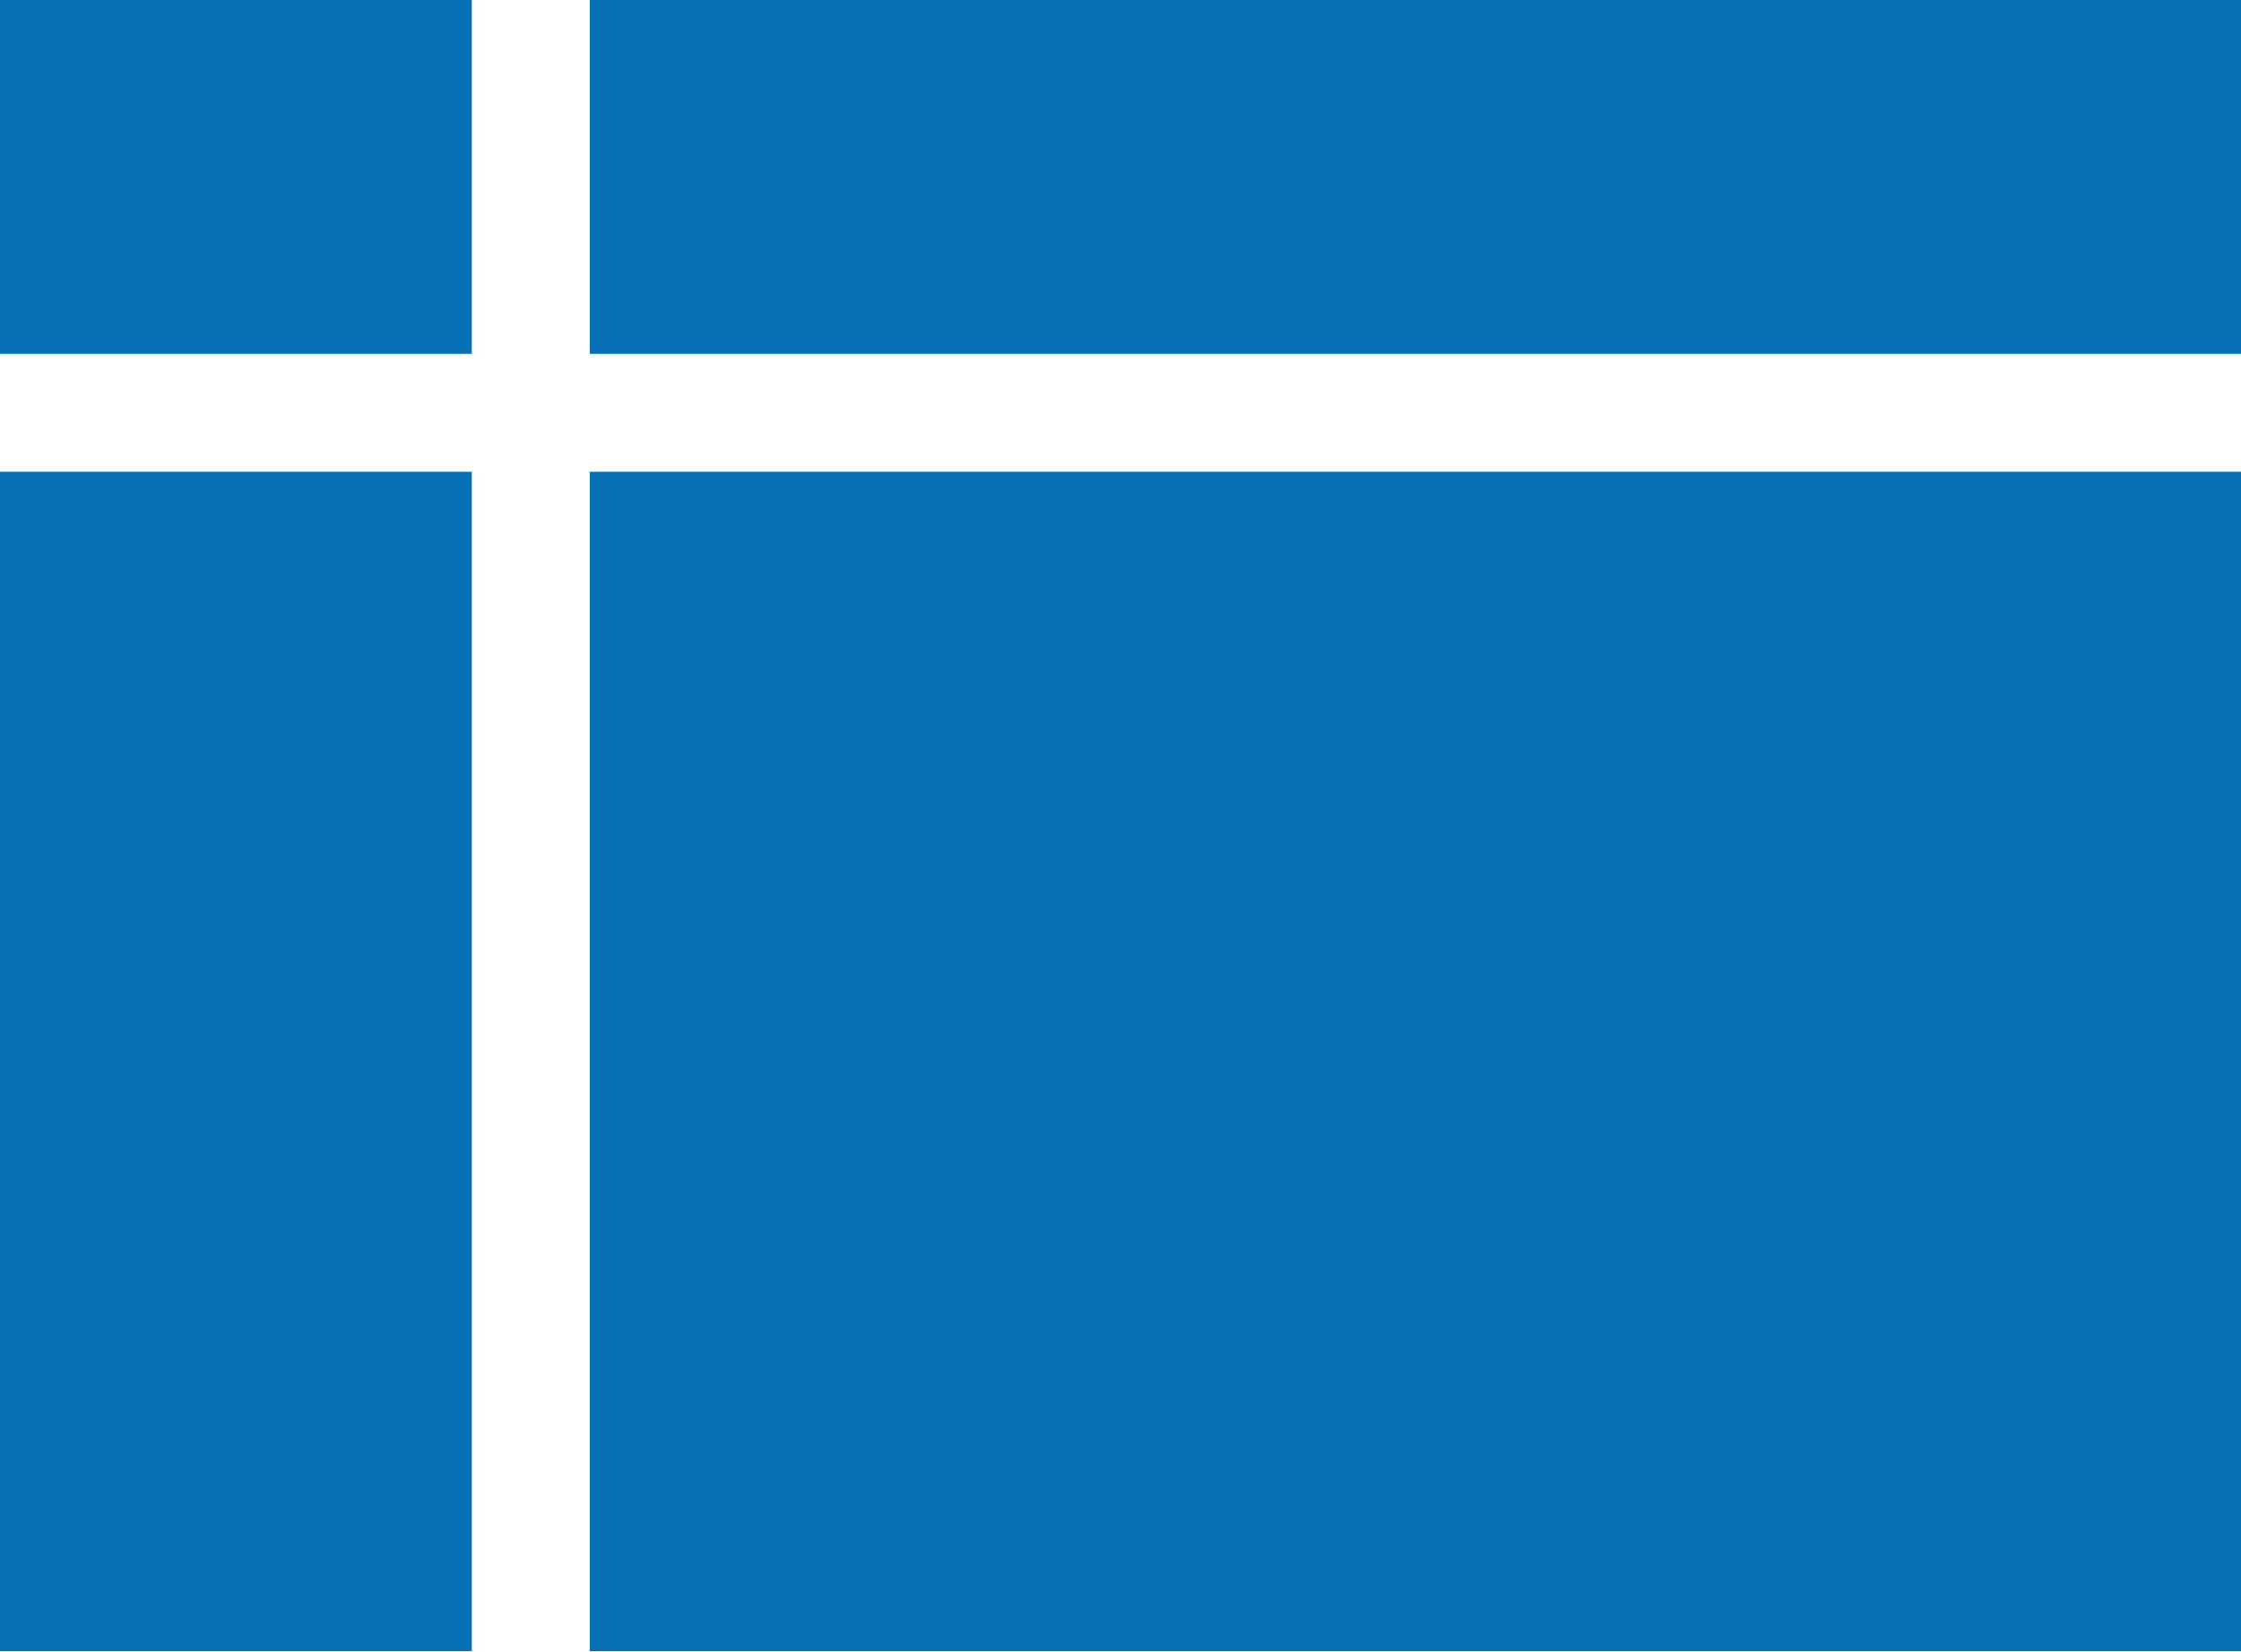
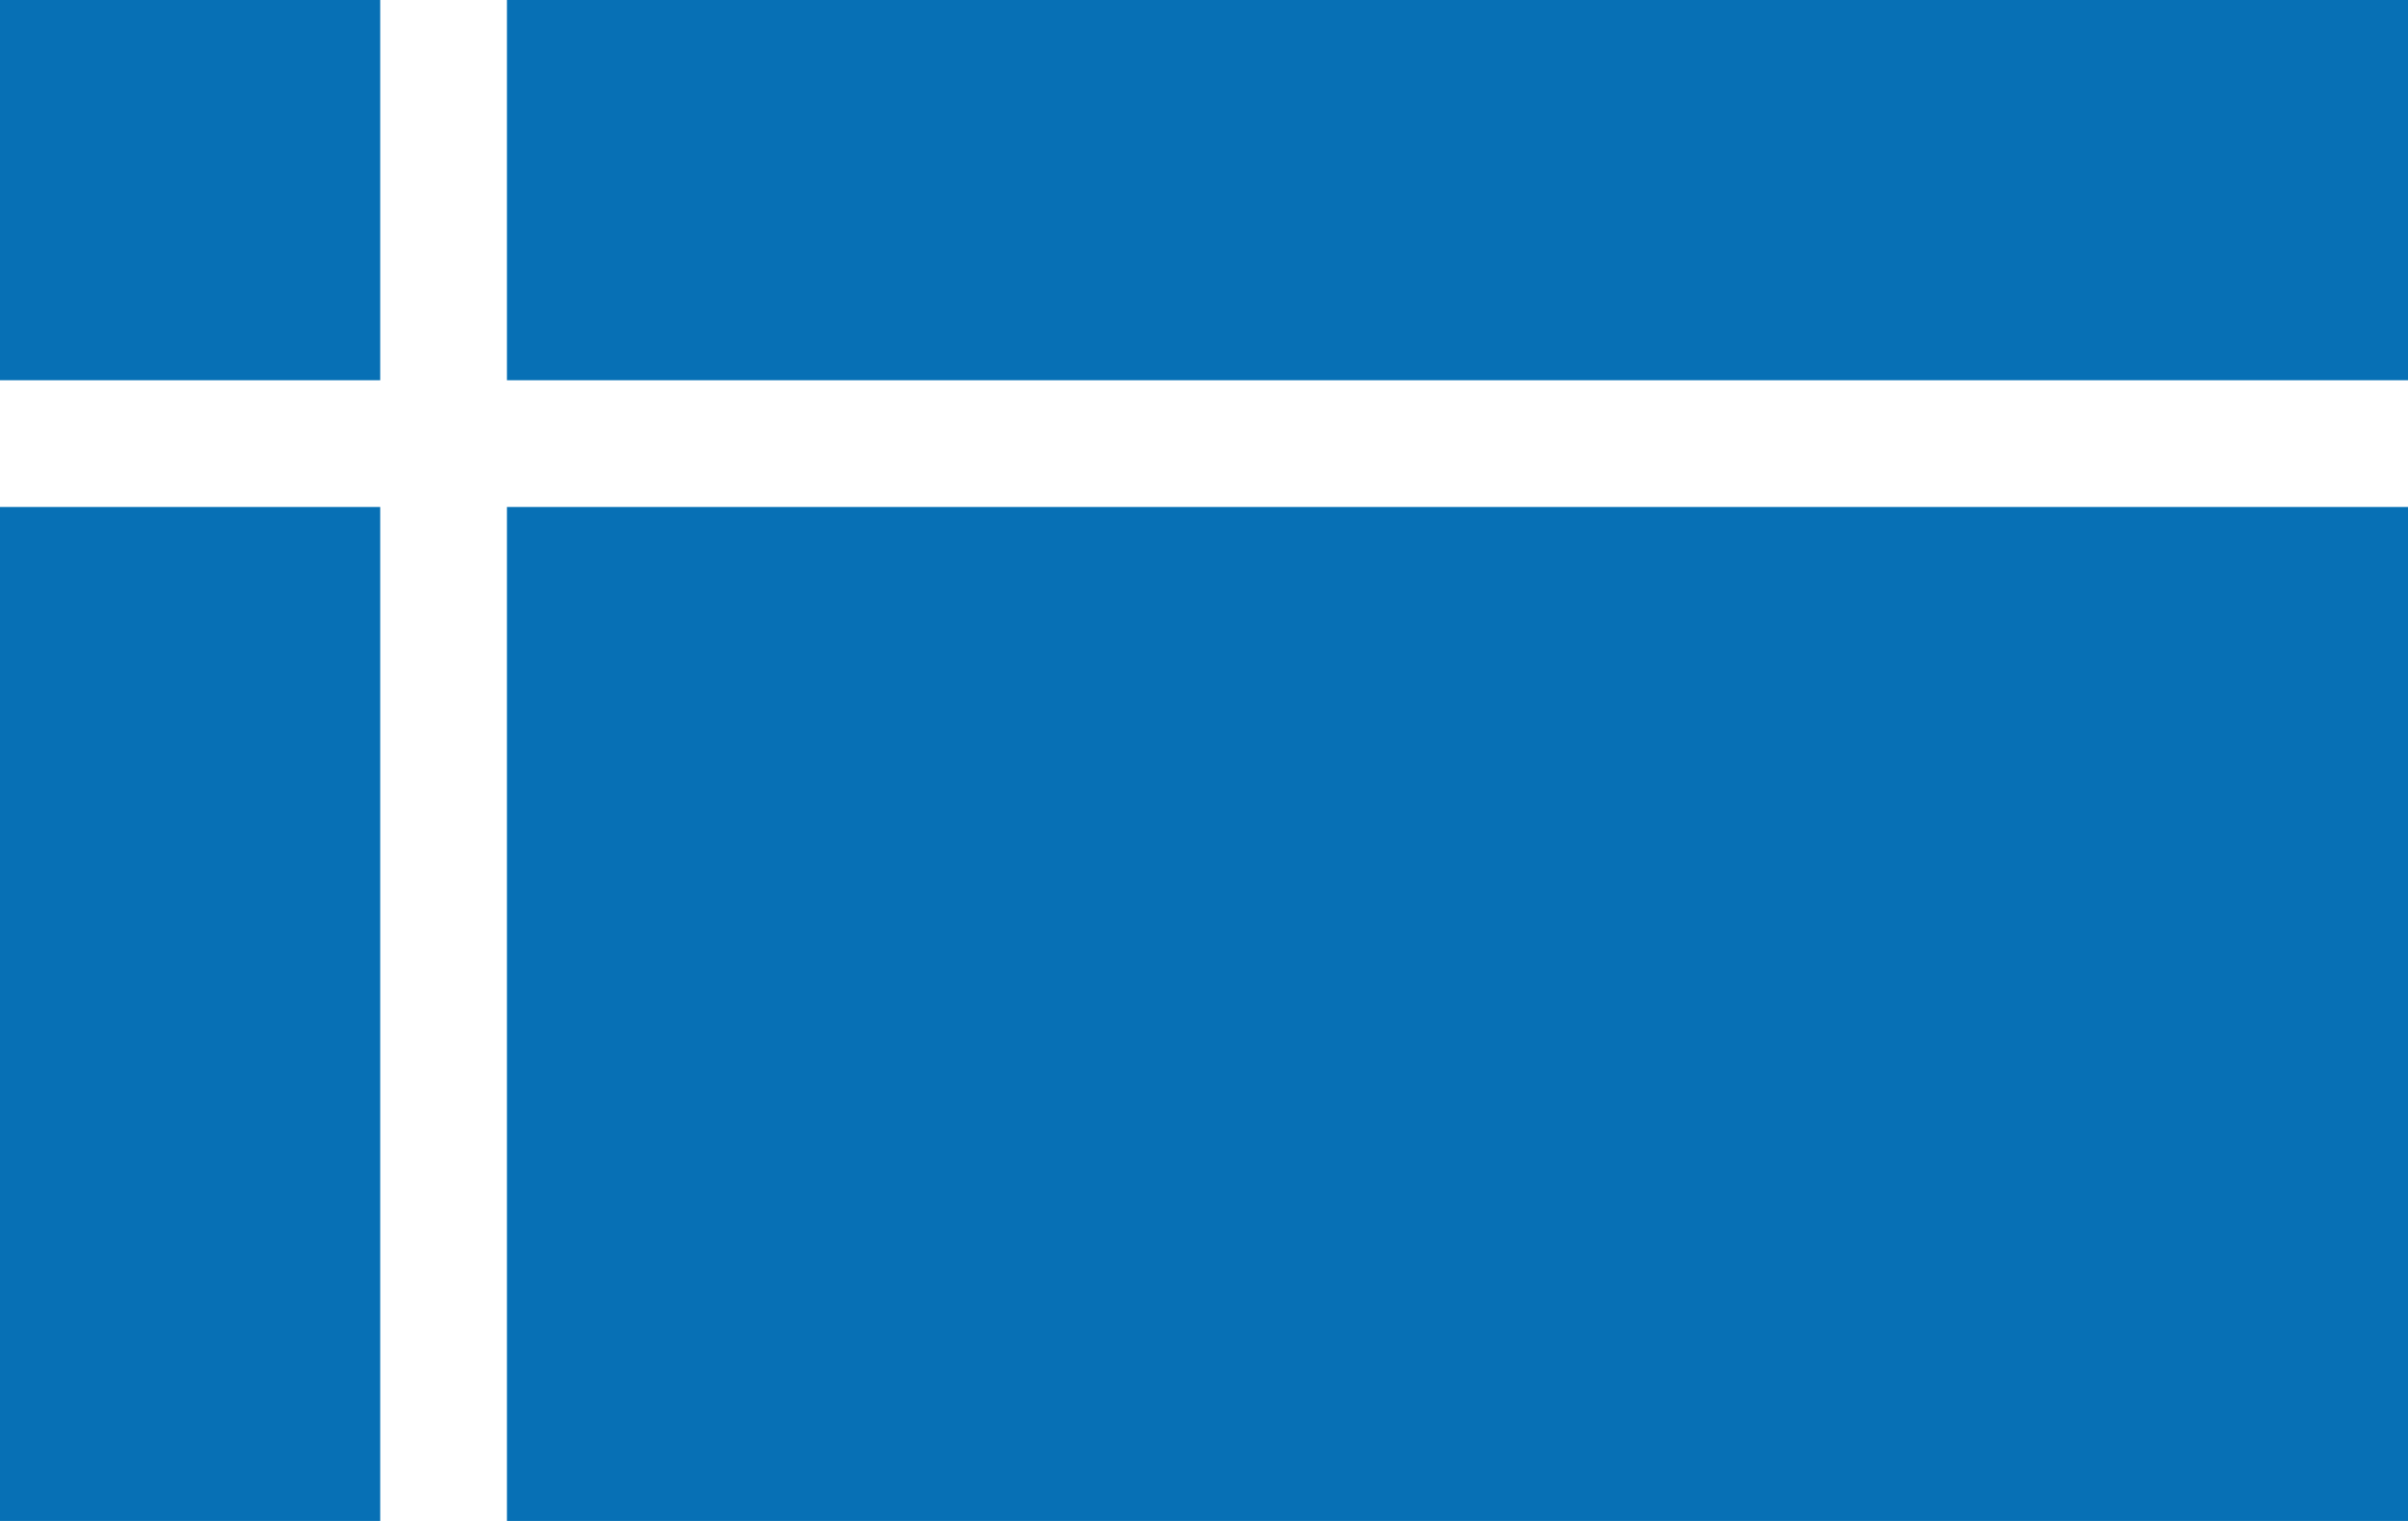
- <svg xmlns="http://www.w3.org/2000/svg" width="19px" height="14px" viewBox="0 0 19 14" version="1.1">
+ <svg xmlns="http://www.w3.org/2000/svg" width="19px" height="12px" viewBox="0 0 19 12" version="1.1">
  <defs />
  <g id="Page-1" stroke="none" stroke-width="1" fill="none" fill-rule="evenodd">
-     <g id="calc-data-explorer-summer-2018-copy-3" transform="translate(-451, -1288)" fill="#0770B5">
-       <g id="icon-spreadsheet-blue" transform="translate(451, 1288)">
-         <rect id="Rectangle-19-Copy-6" x="0" y="4" width="4" height="10" />
-         <rect id="Rectangle-19-Copy-7" x="0" y="0" width="4" height="3" />
-         <rect id="Rectangle-19-Copy-8" x="5" y="0" width="14" height="3" />
-         <rect id="Rectangle-19-Copy-9" x="5" y="4" width="14" height="10" />
+     <g id="calc-data-explorer-summer-2018-copy-3" transform="translate(-452, -1290)" fill="#0770B5">
+       <g id="icon-spreadsheet-blue" transform="translate(452, 1290)">
+         <rect id="Rectangle-19-Copy-6" x="0" y="4" width="3" height="8" />
+         <rect id="Rectangle-19-Copy-7" x="0" y="0" width="3" height="3" />
+         <rect id="Rectangle-19-Copy-8" x="4" y="0" width="15" height="3" />
+         <rect id="Rectangle-19-Copy-9" x="4" y="4" width="15" height="8" />
      </g>
    </g>
  </g>
</svg>
